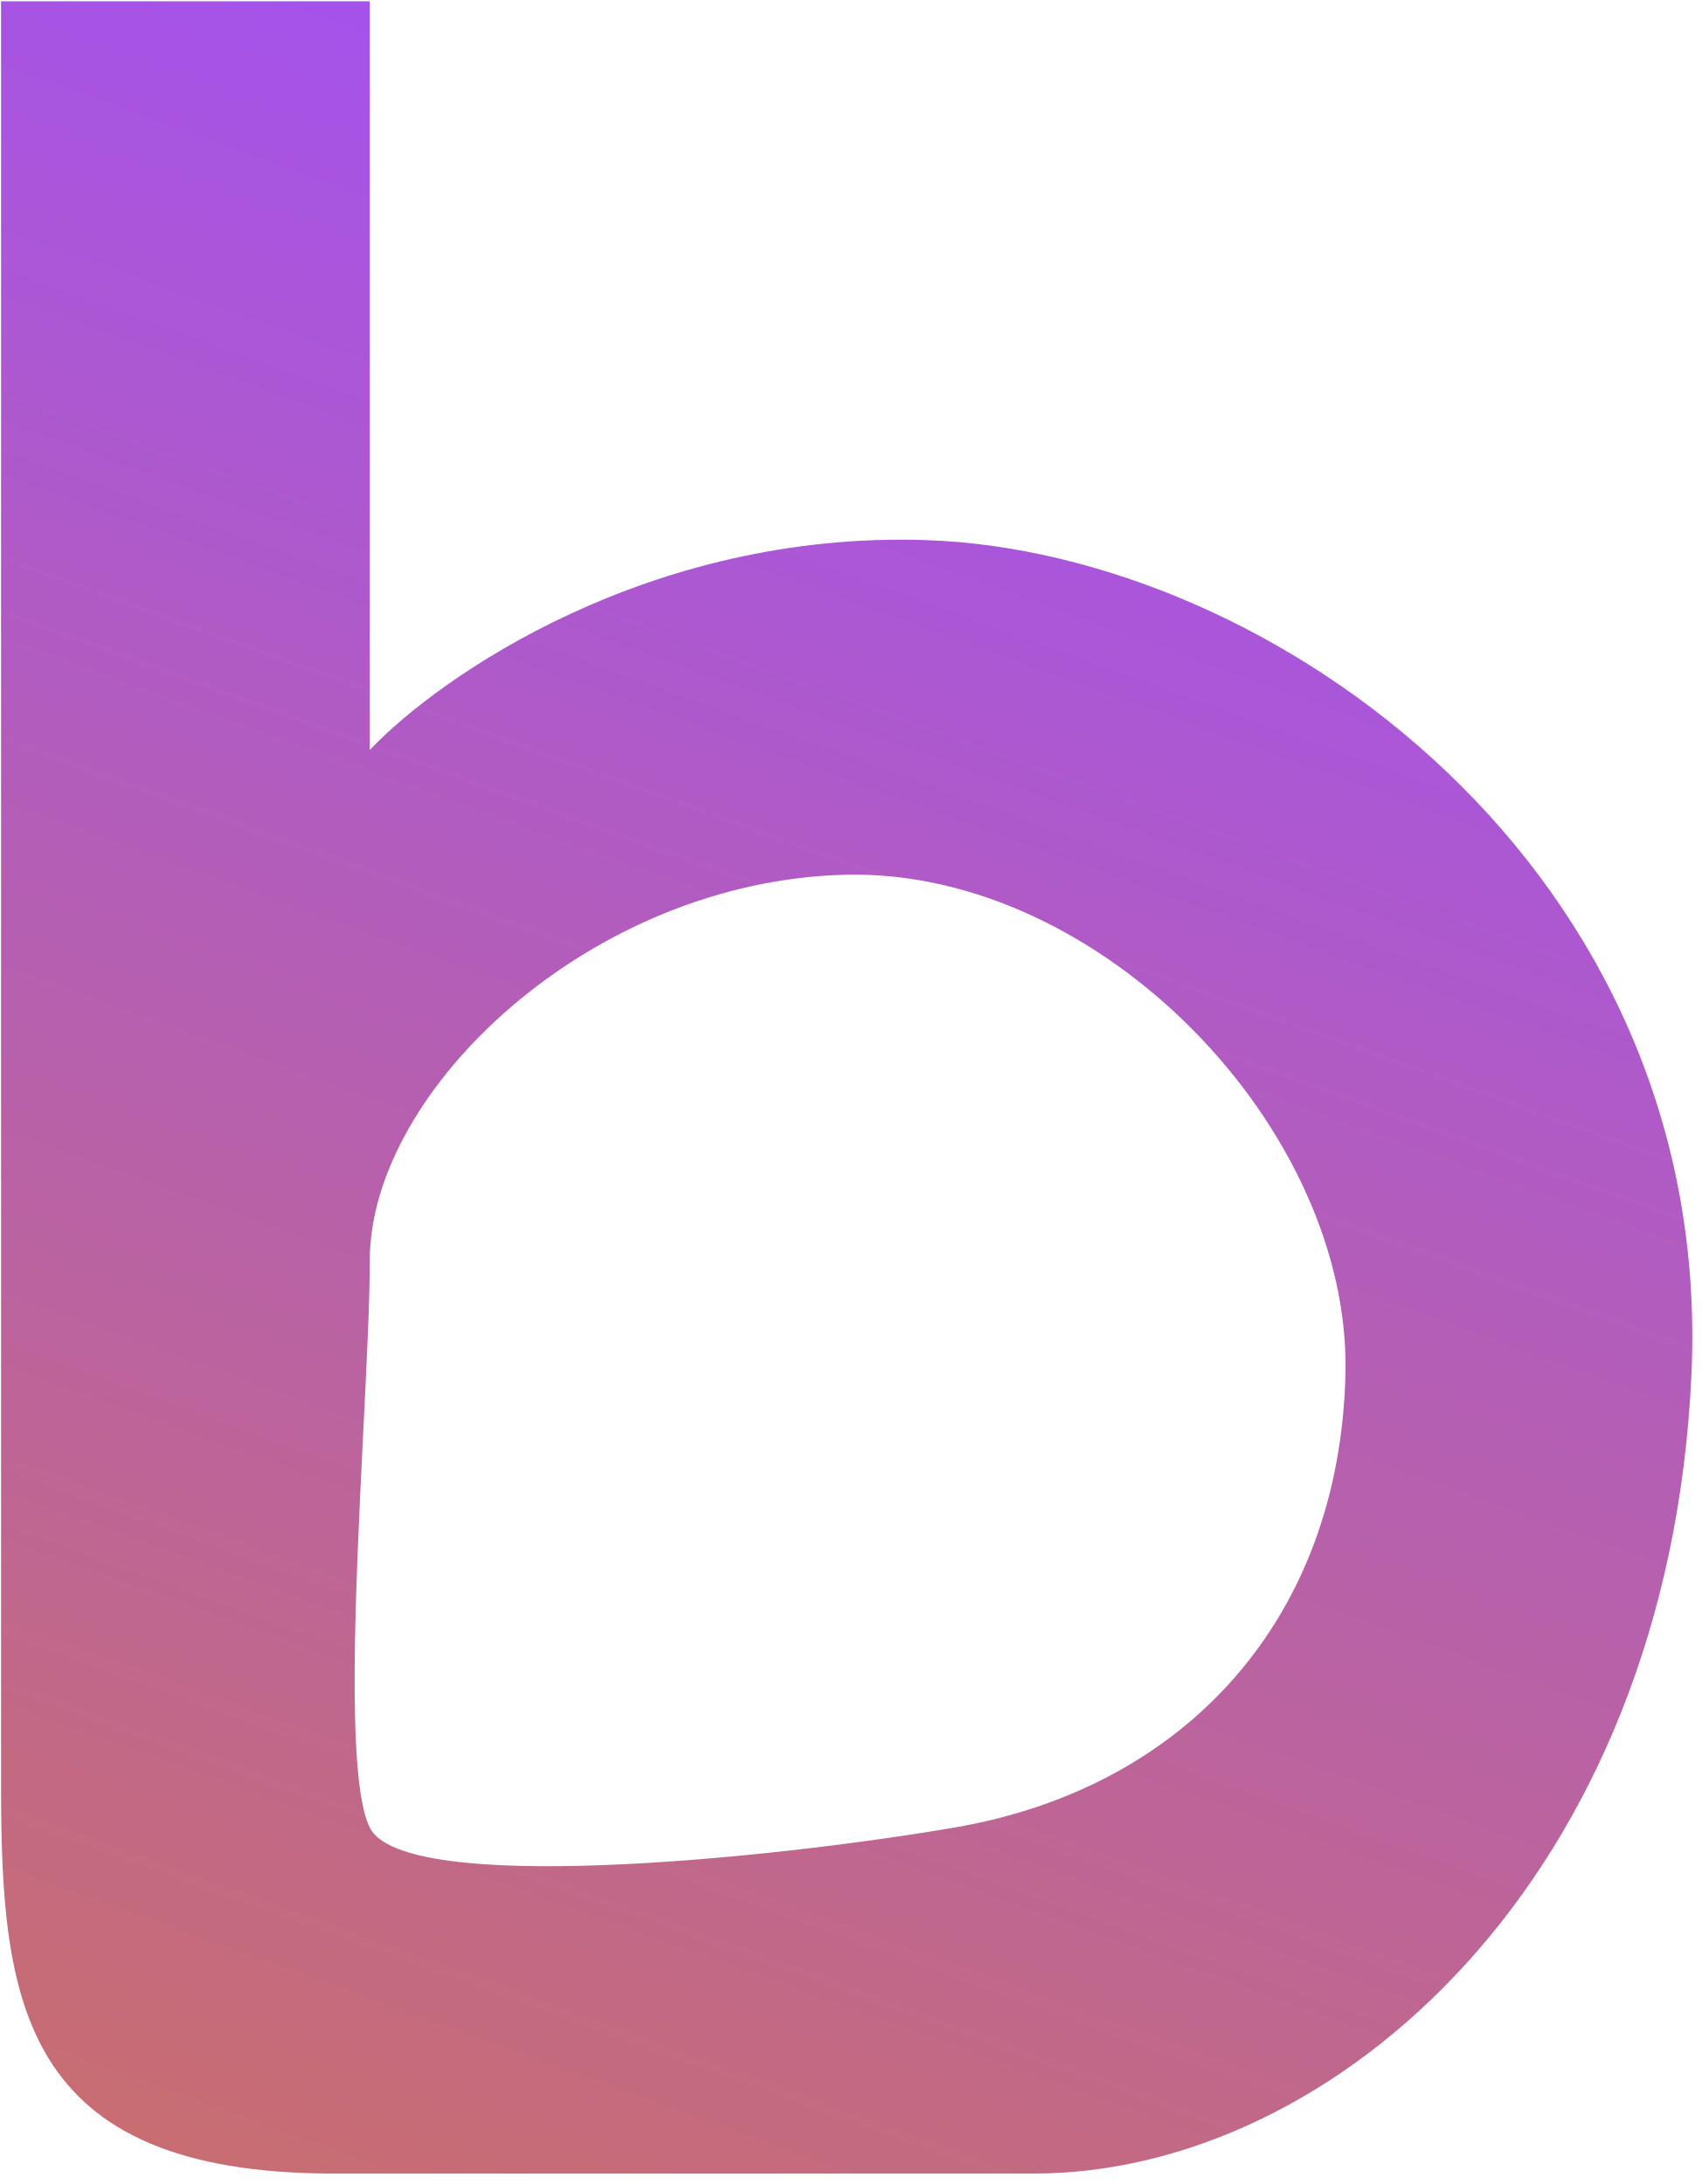
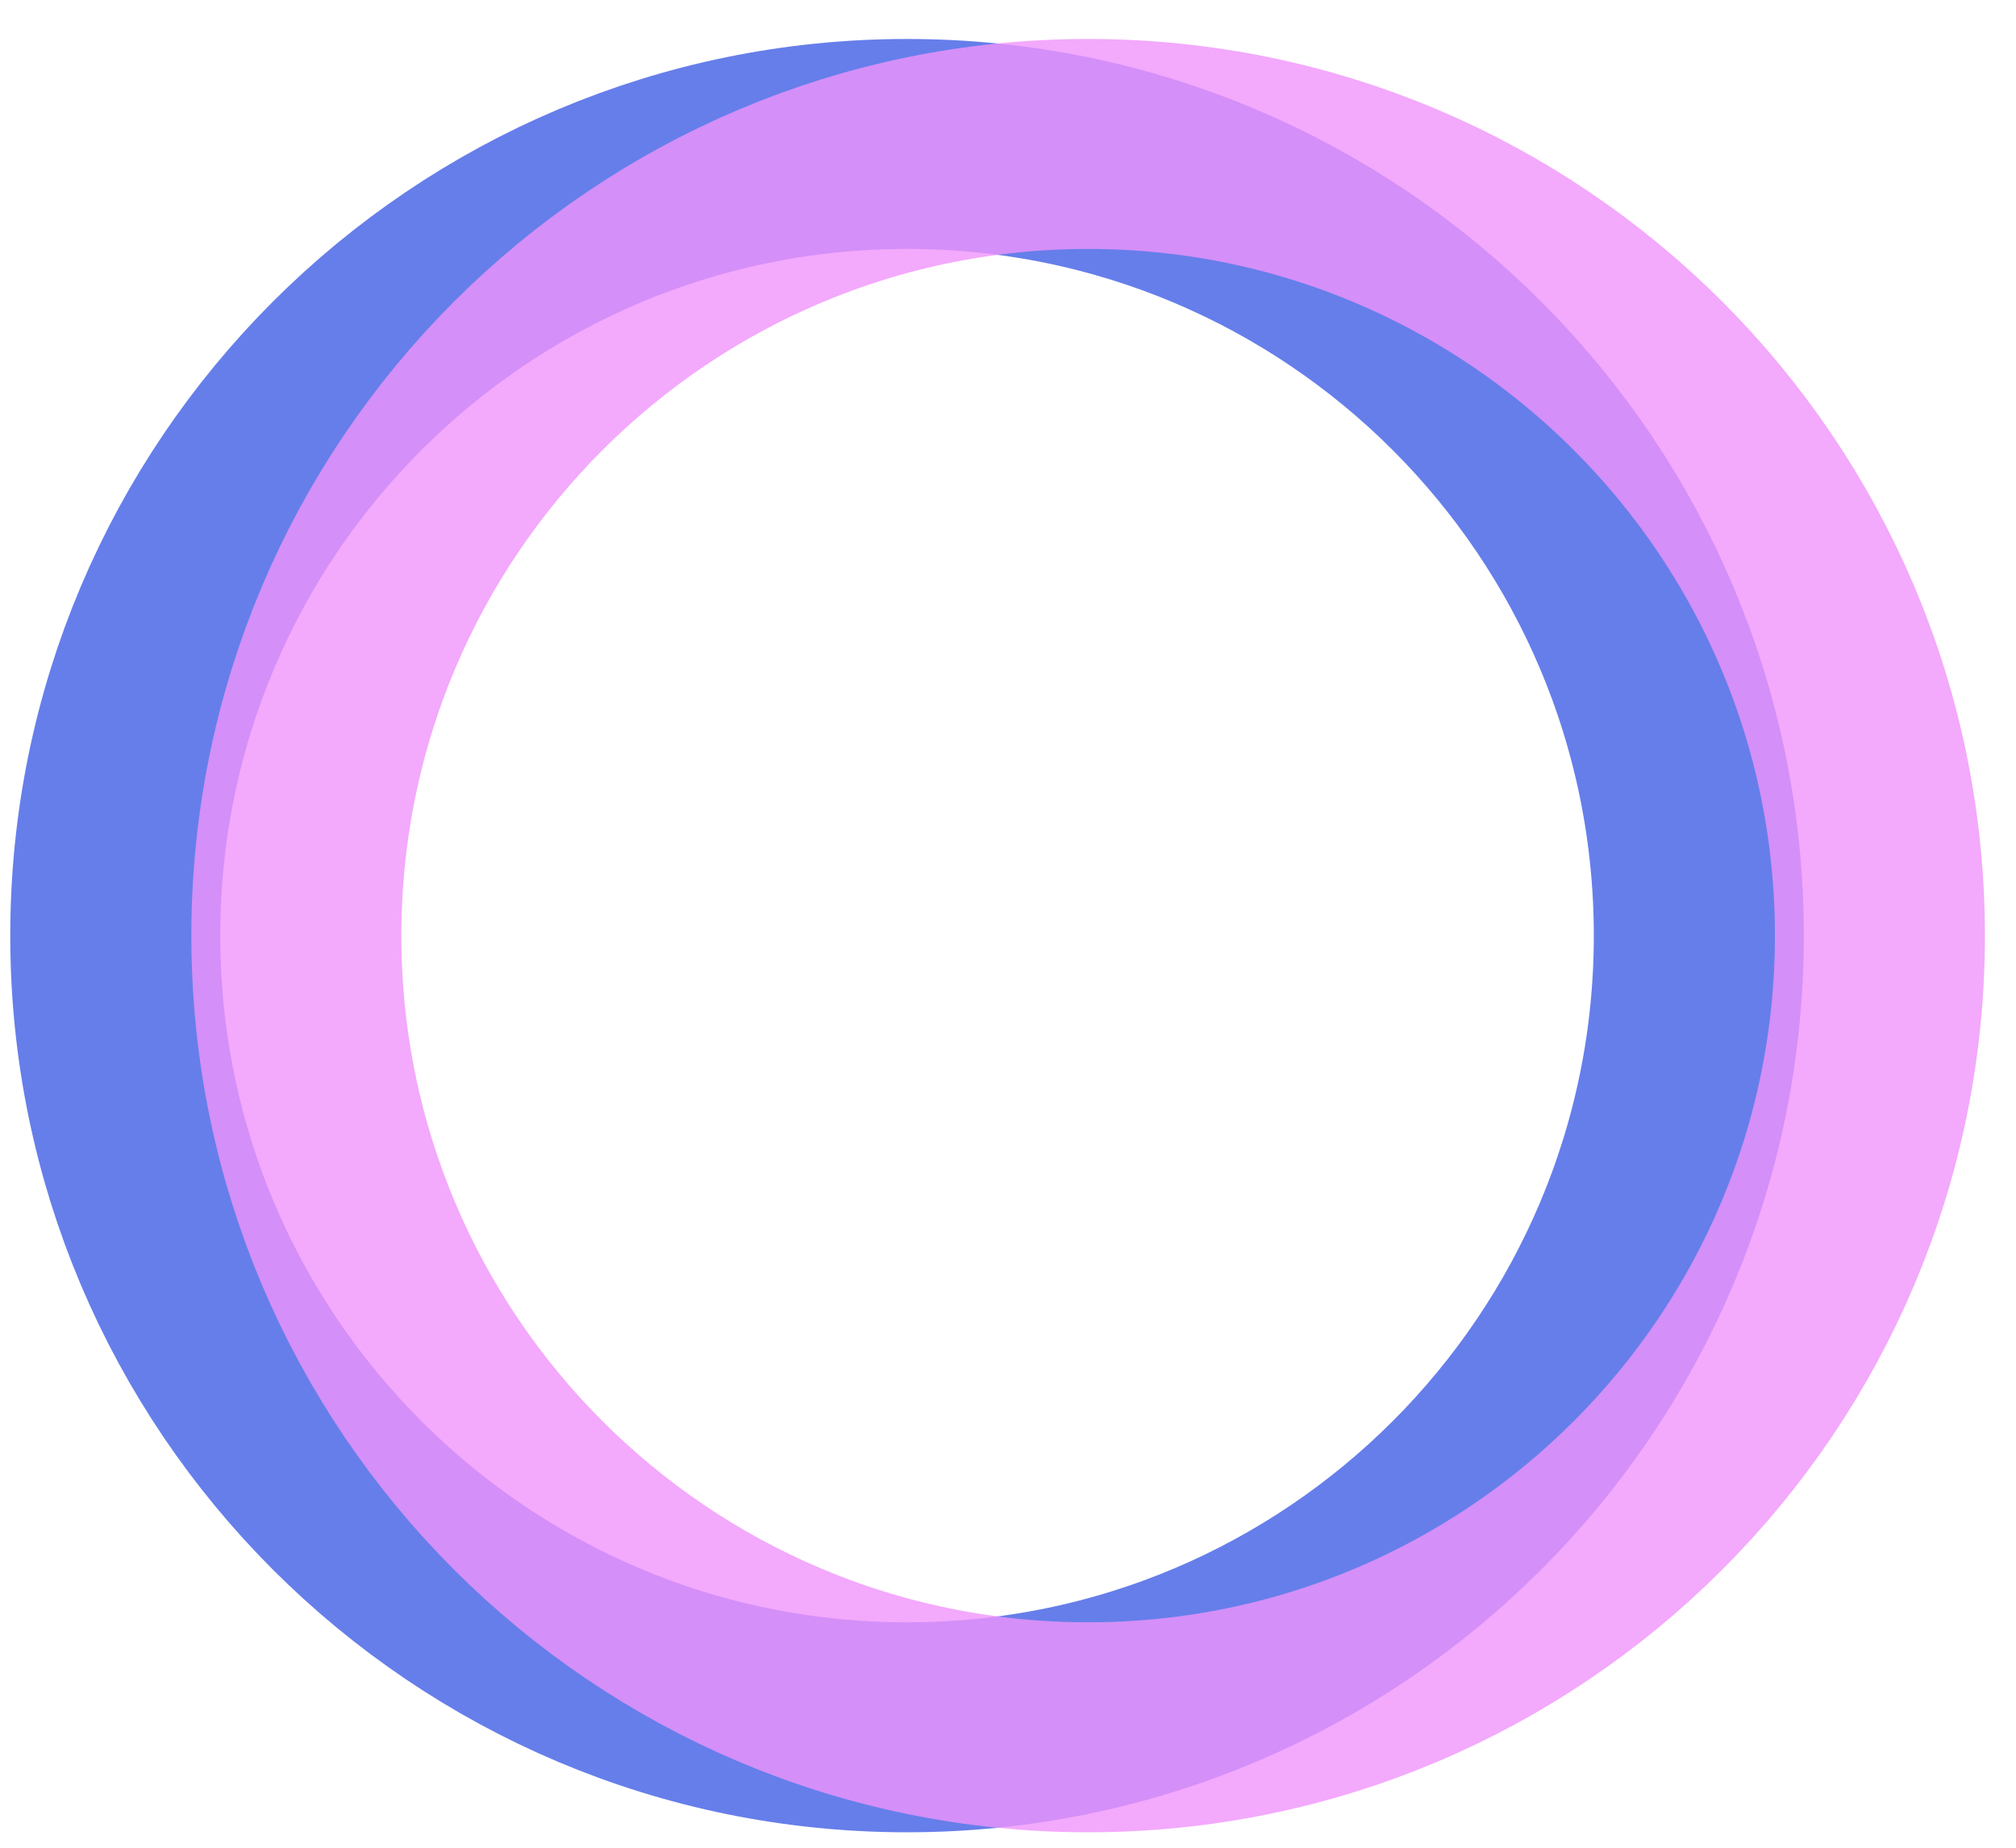
- <svg xmlns="http://www.w3.org/2000/svg" width="81" height="104" viewBox="0 0 81 104" fill="none">
-   <path fill-rule="evenodd" clip-rule="evenodd" d="M0.05 0.061V84.932C0.05 95.237 0.901 103.504 15.917 103.504H49.206C63.521 103.504 79.456 89.46 80.536 65.422C81.617 41.384 60.55 26.259 44.074 25.719C30.894 25.287 20.937 32.201 17.606 35.712V0.061H0.05ZM17.302 68.057C17.461 64.856 17.606 61.956 17.606 60.02C17.606 51.918 28.139 41.925 40.293 41.654C52.447 41.384 64.331 53.808 64.061 65.422C63.791 77.036 56.498 85.138 45.425 87.029C36.566 88.542 19.226 90.27 17.606 87.029C16.469 84.756 16.927 75.574 17.302 68.057Z" fill="url(#paint0_linear_184_4)" />
-   <defs>
-     <linearGradient id="paint0_linear_184_4" x1="40.313" y1="0.061" x2="2.943" y2="103.504" gradientUnits="userSpaceOnUse">
-       <stop stop-color="#A250F5" />
-       <stop offset="1" stop-color="#C96E6E" />
-     </linearGradient>
-   </defs>
+ <svg xmlns="http://www.w3.org/2000/svg" width="48" height="44" viewBox="0 0 48 44" fill="none">
+   <circle cx="21.596" cy="22.28" r="18.852" stroke="#667EEA" stroke-width="5" />
+   <circle cx="25.908" cy="22.28" r="18.852" stroke="#F093FB" stroke-opacity="0.8" stroke-width="5" />
</svg>
